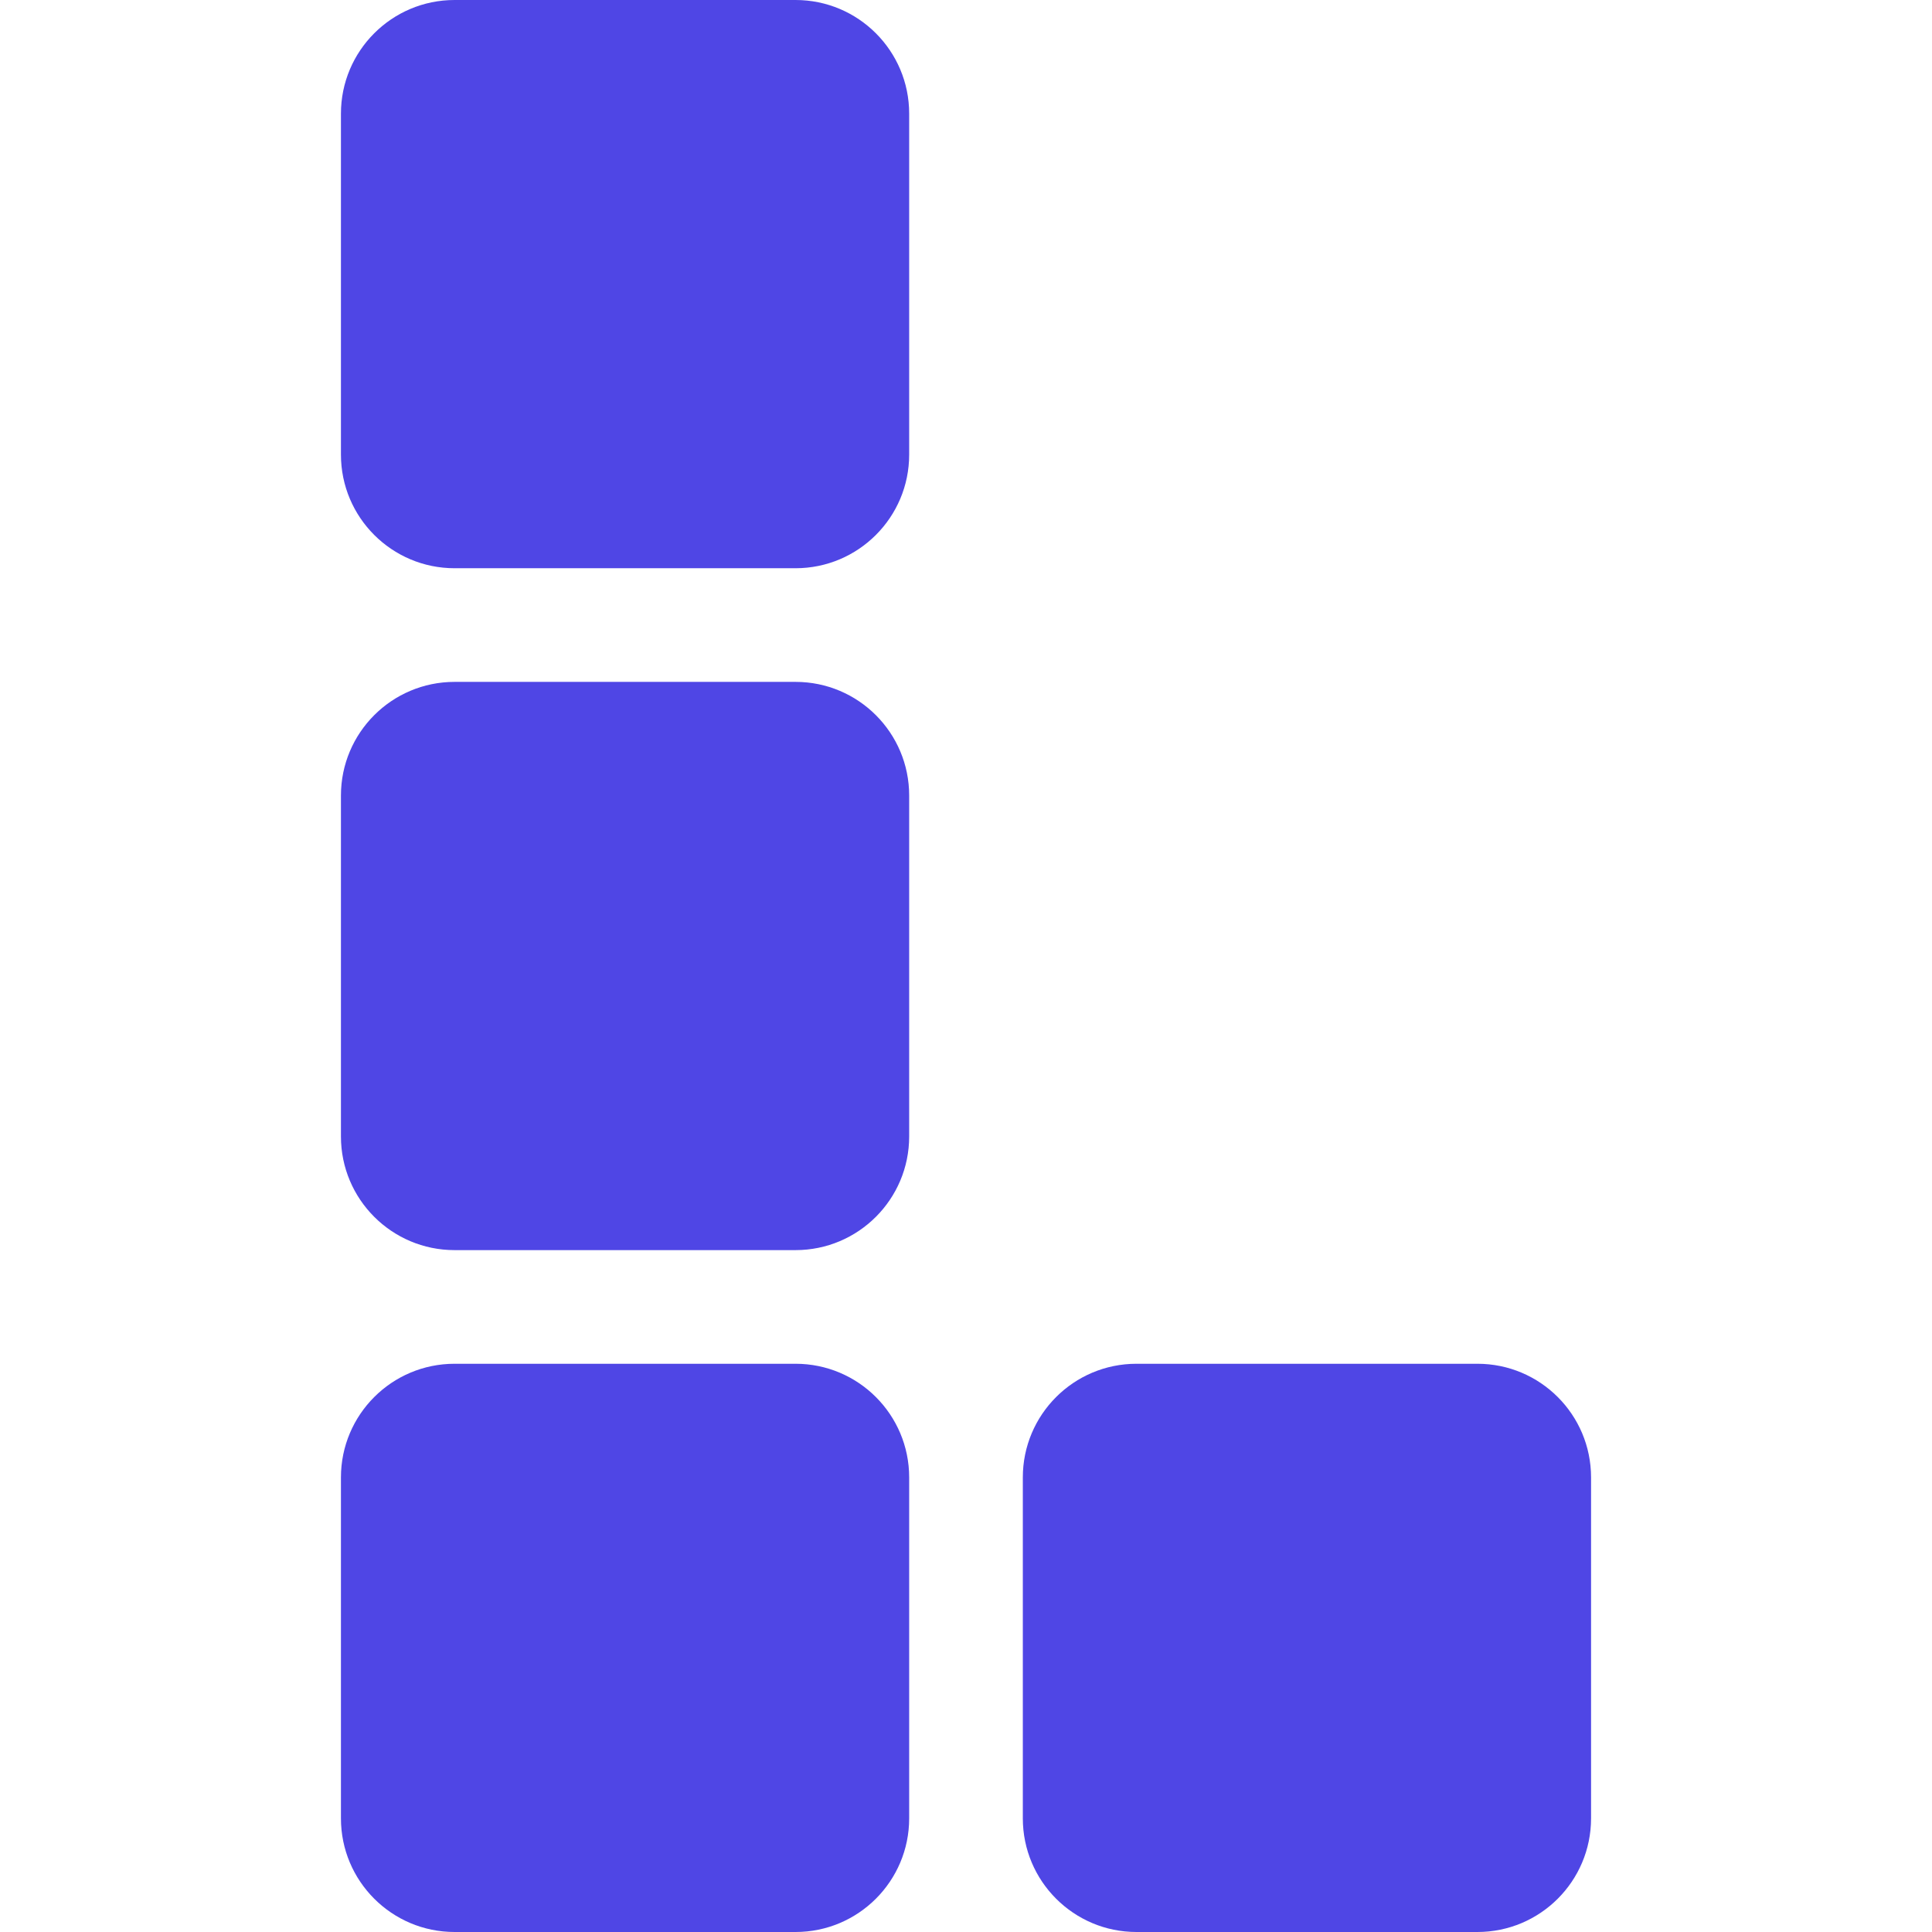
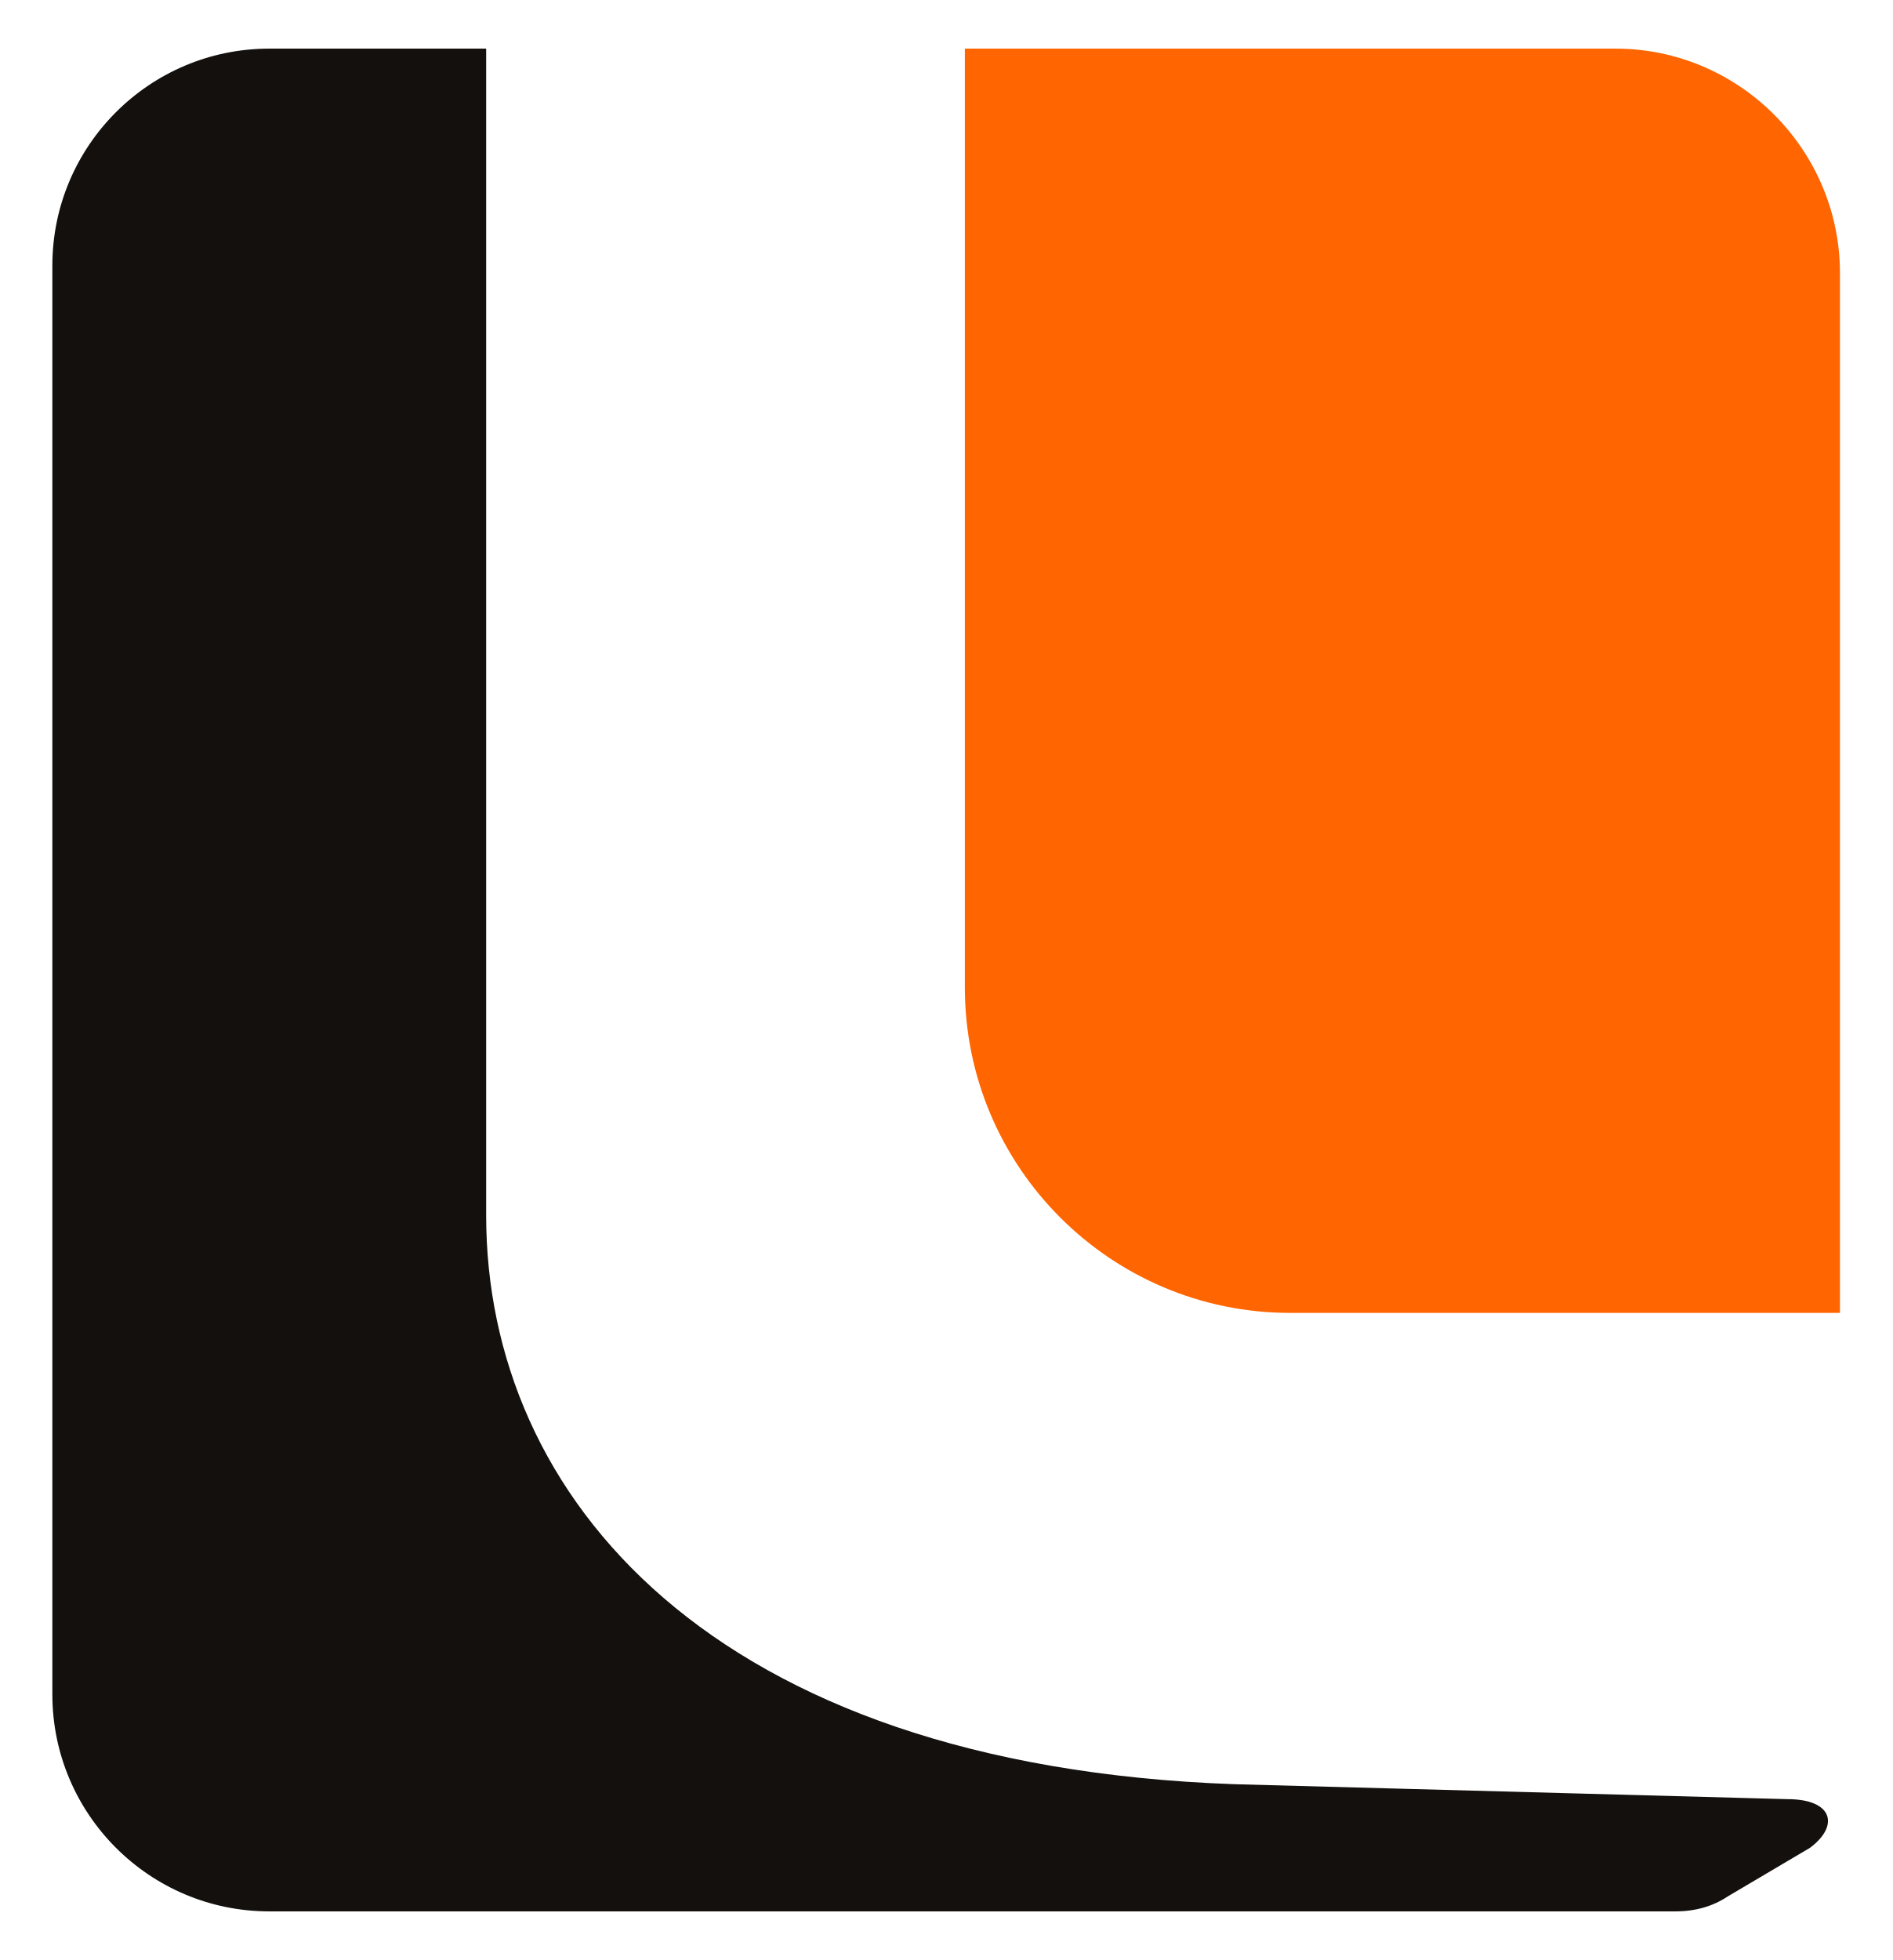
- <svg xmlns="http://www.w3.org/2000/svg" width="34" height="34" viewBox="0 0 34 34">
-   <g fill="#4F46E5">
-     <rect x="6" y="0" width="10" height="10" rx="2" />
-     <rect x="6" y="12" width="10" height="10" rx="2" />
-     <rect x="6" y="24" width="10" height="10" rx="2" />
-     <rect x="18" y="24" width="10" height="10" rx="2" />
-   </g>
+ <svg xmlns="http://www.w3.org/2000/svg" viewBox="0 0 506 524">
+   <path fill="#13100d" d="M72 13H130V325C130 400 190 472 330 477L478 481C490 481 492 488 484 494L462 507Q456 511 448 511H72C40 511 14 485 14 453V71C14 39 40 13 72 13Z" />
+   <path fill="#ff6501" d="M258 13H432C465 13 492 40 492 73V351H345C297 351 258 312 258 264Z" />
</svg>
